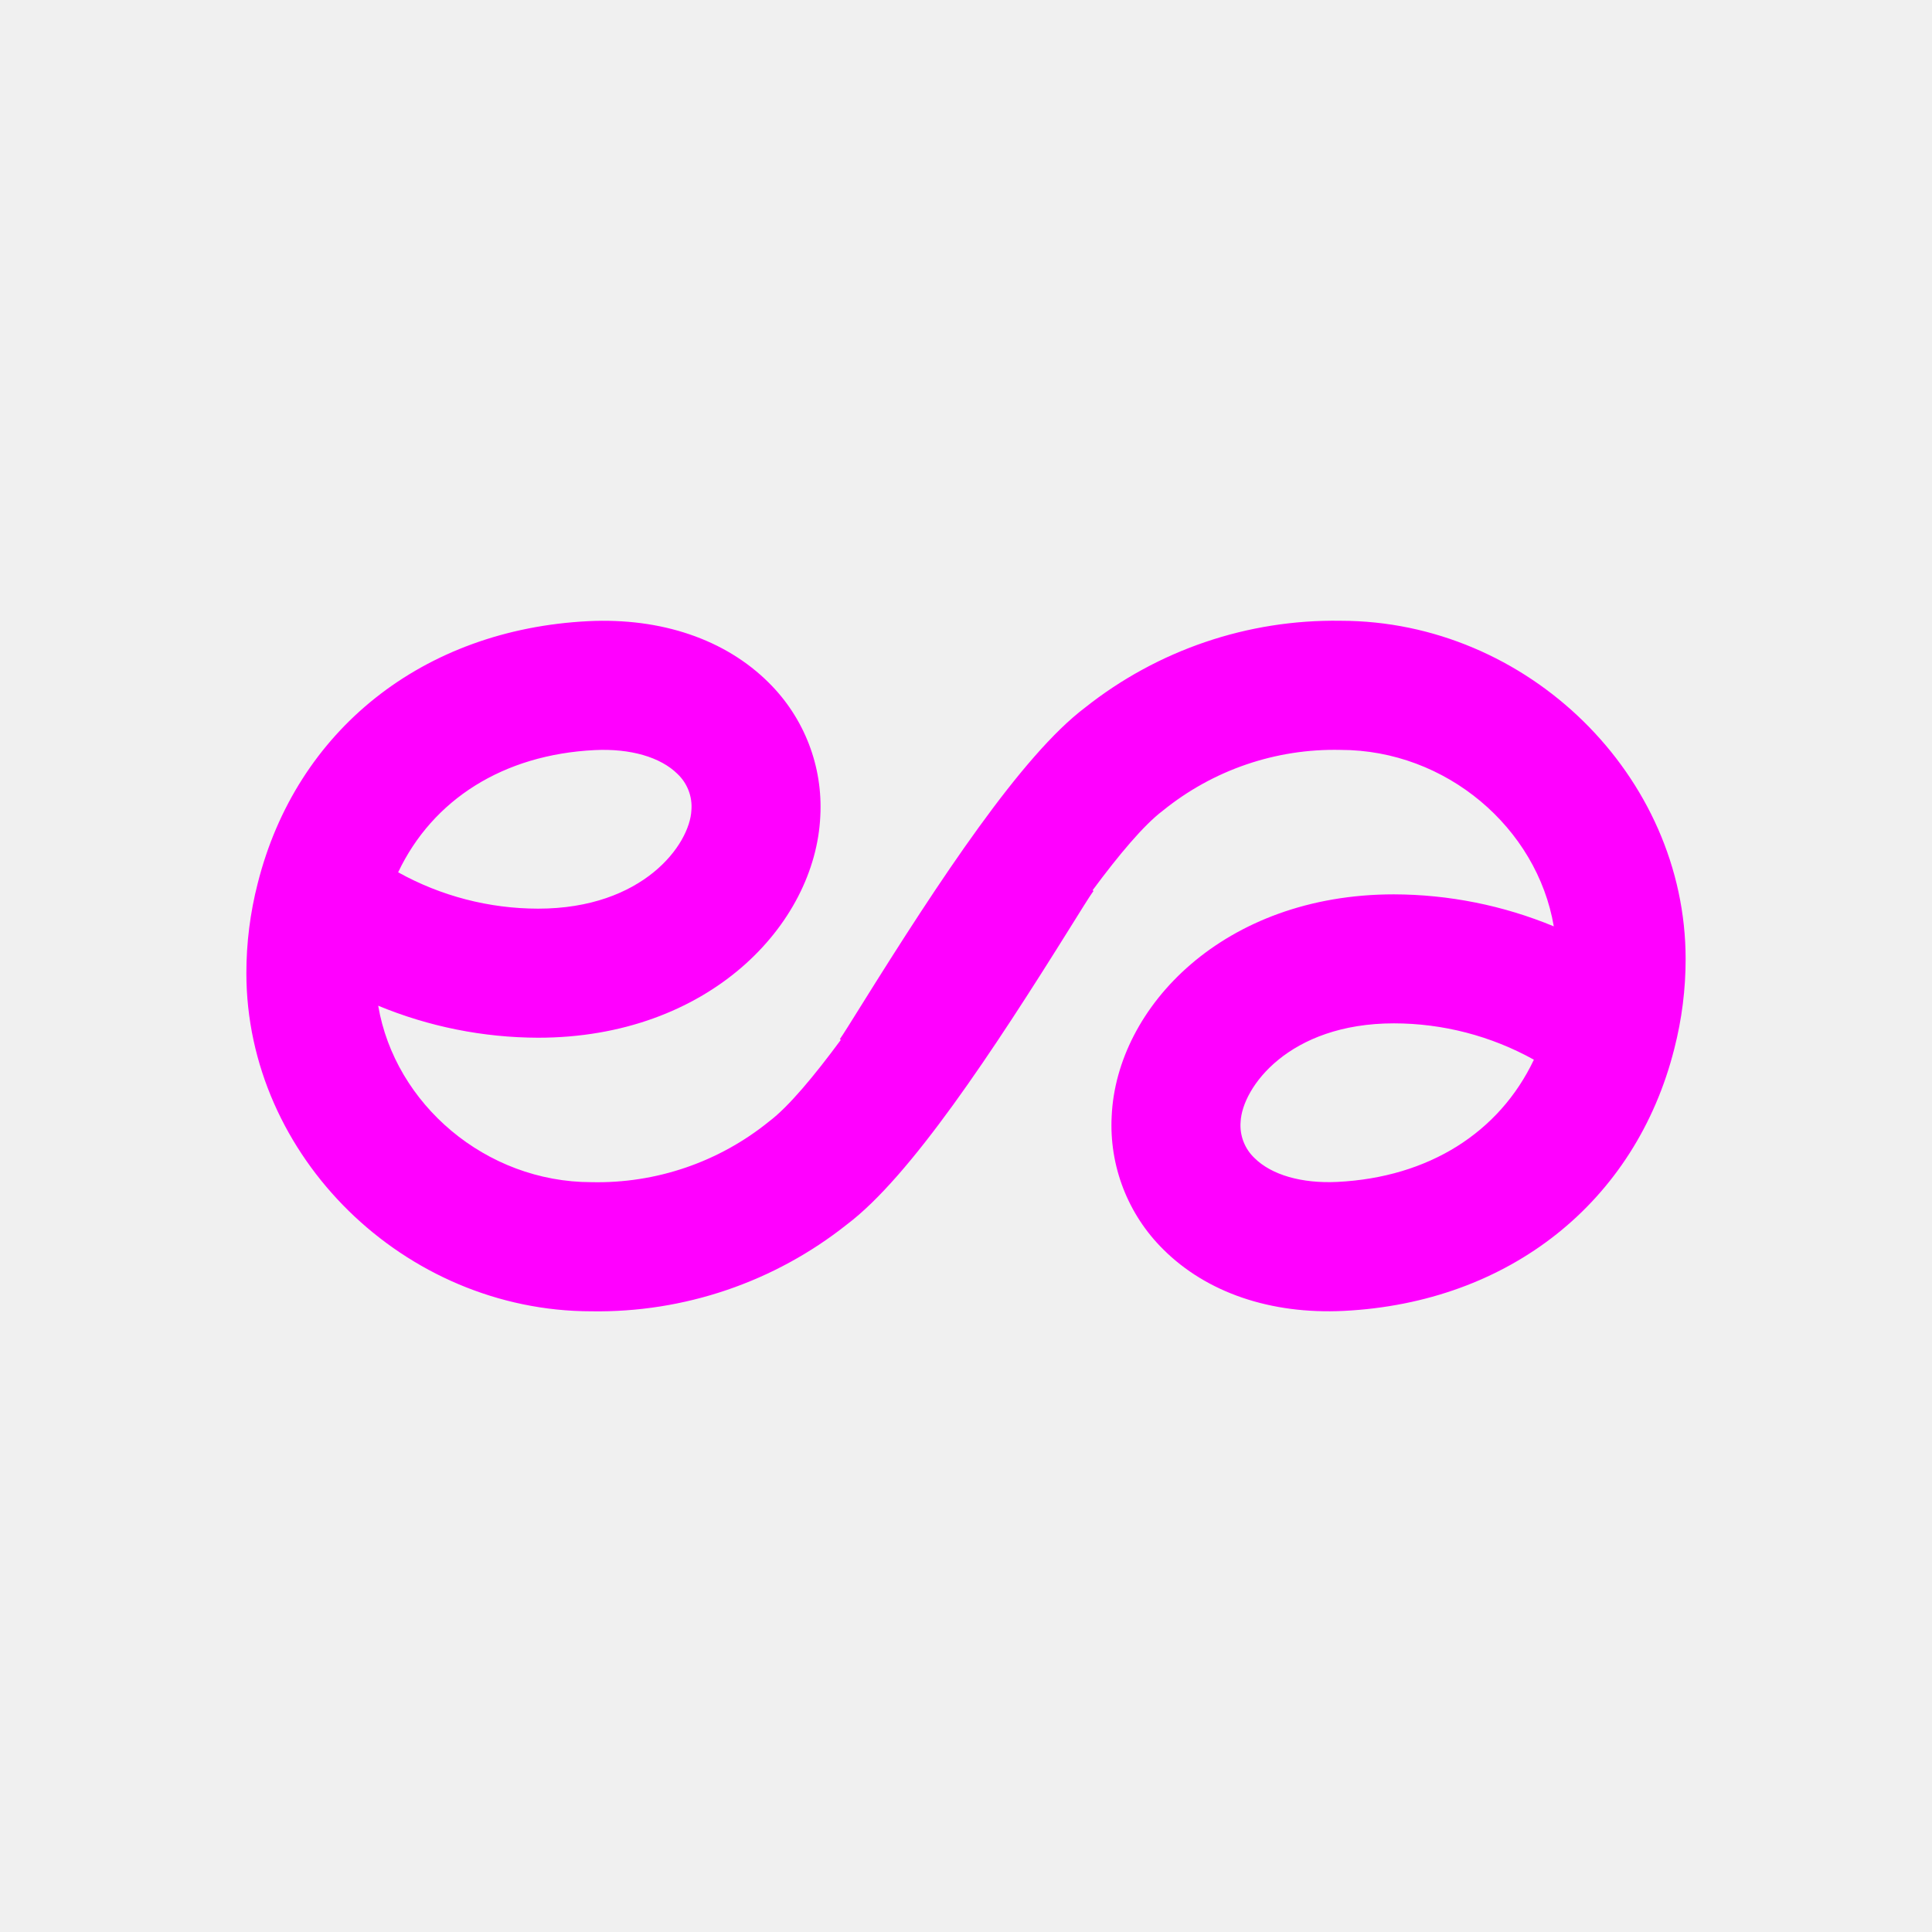
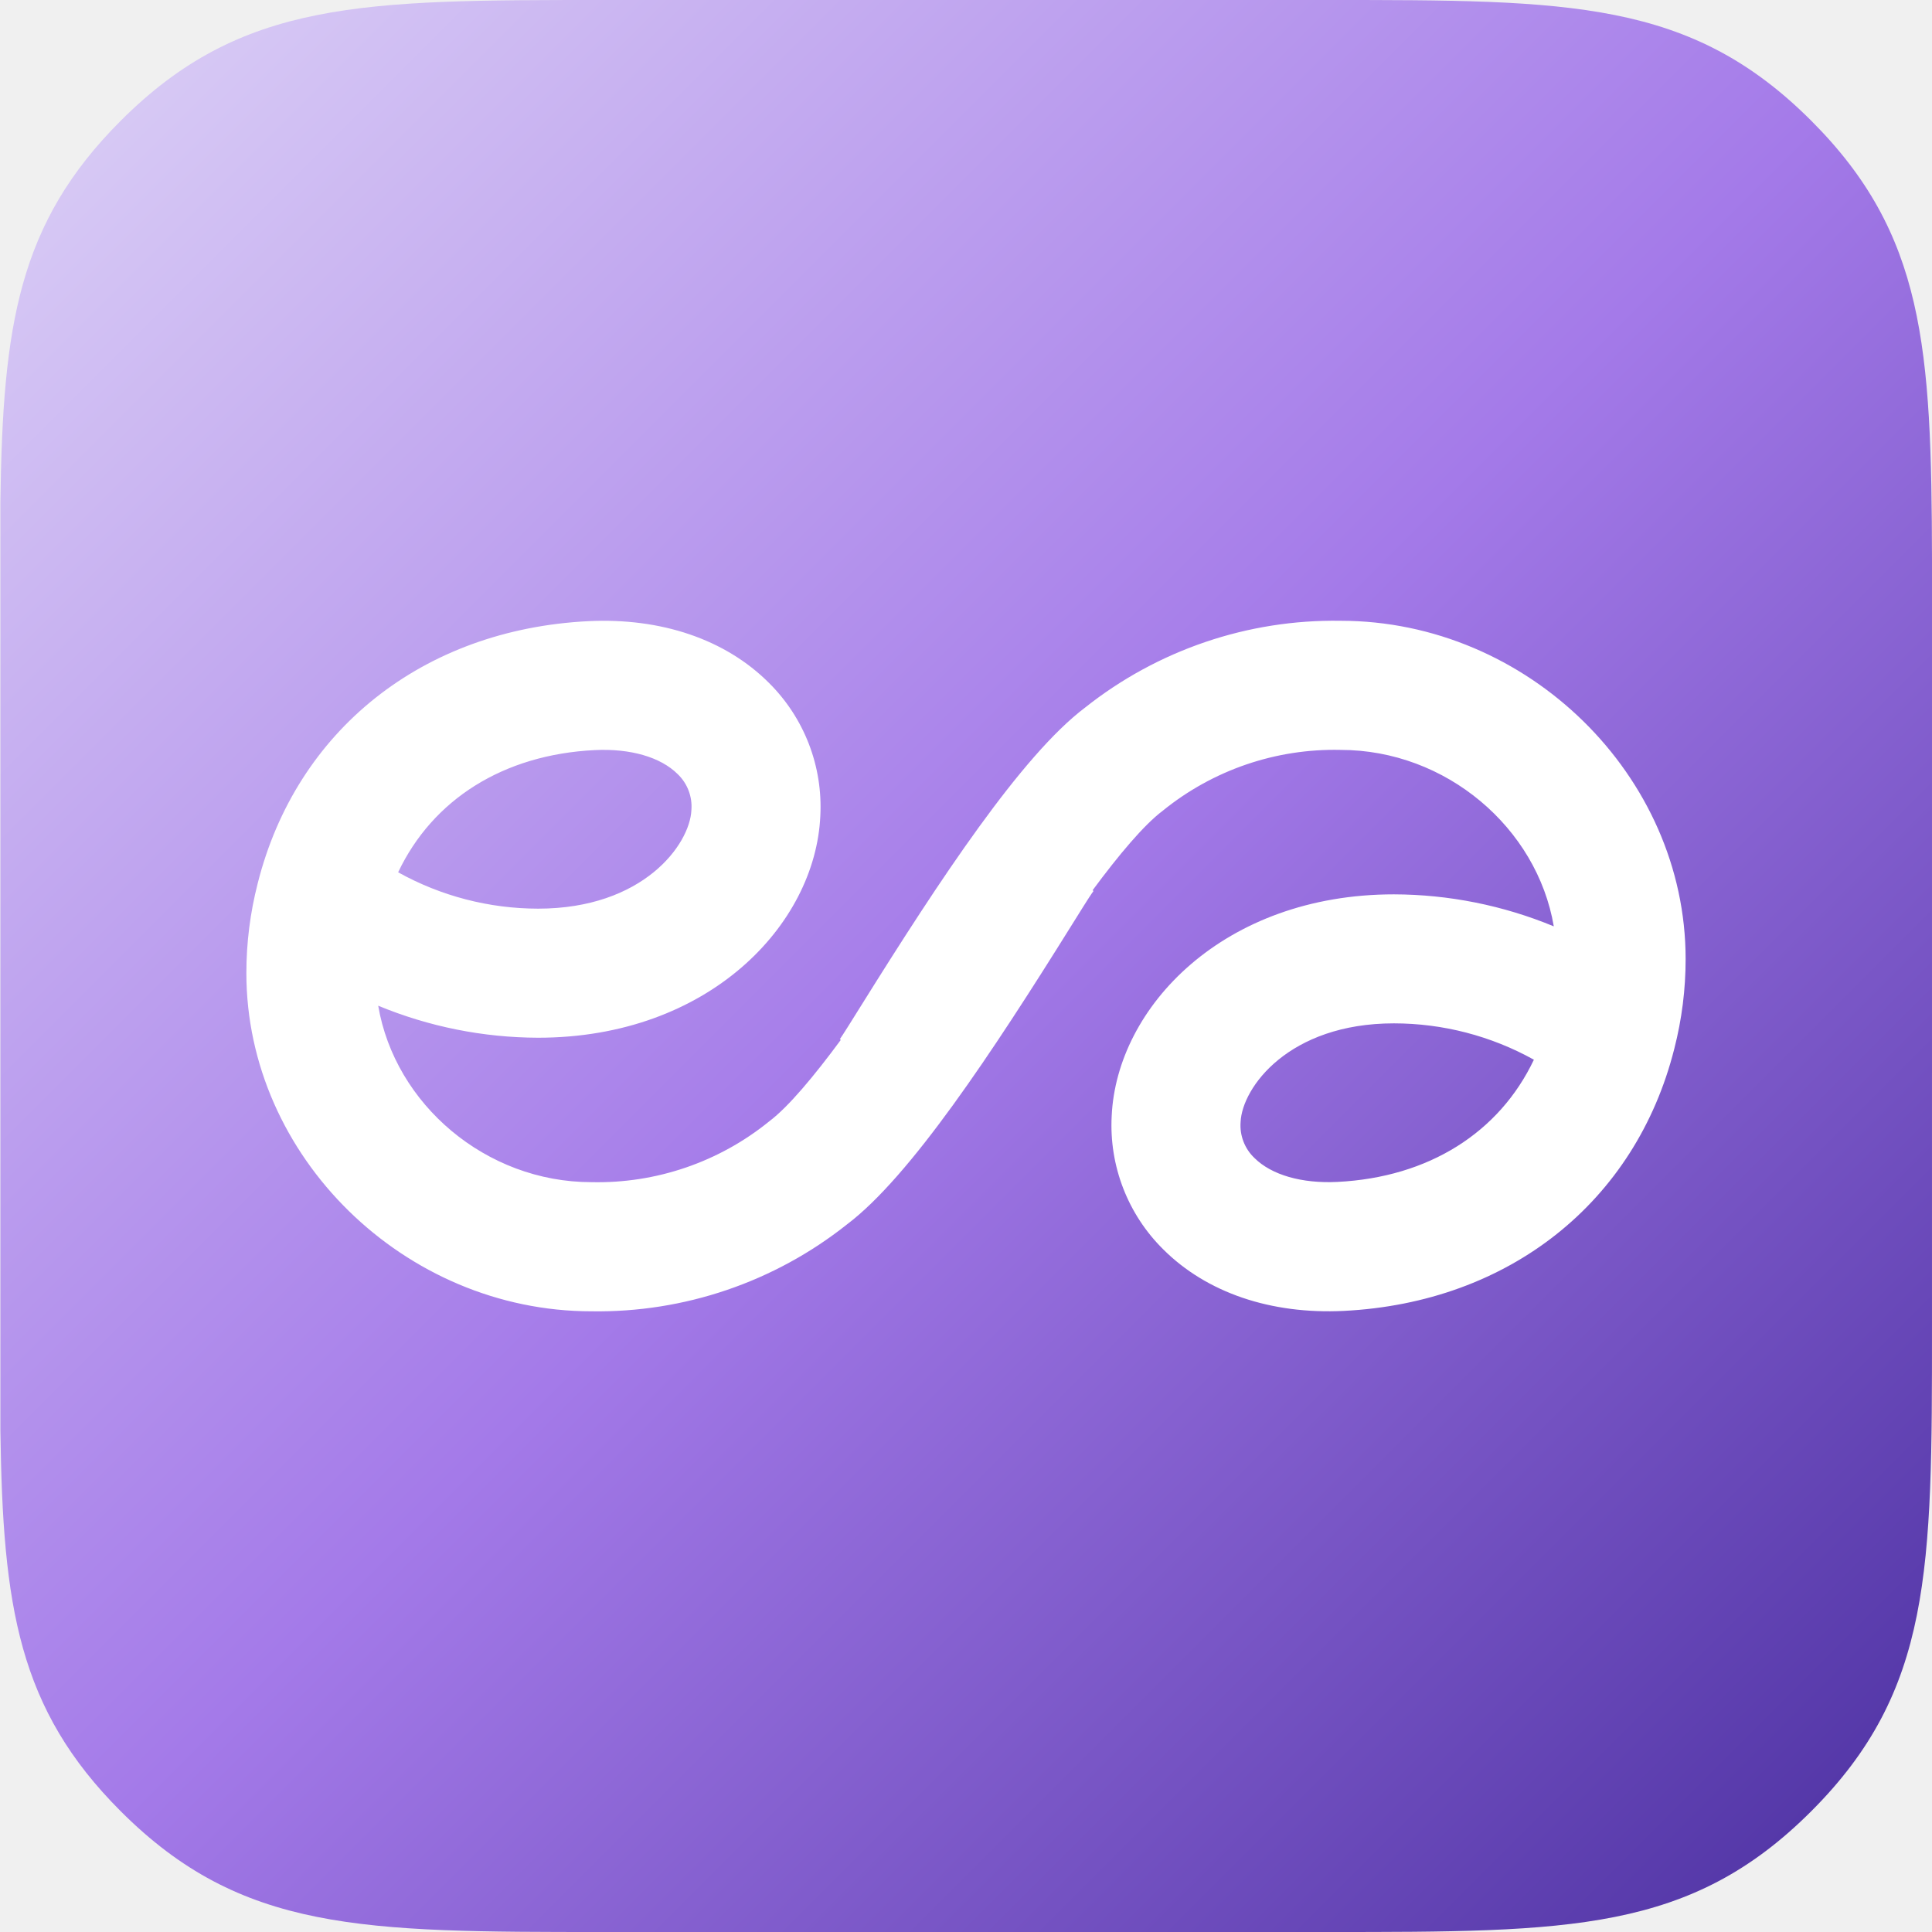
- <svg xmlns="http://www.w3.org/2000/svg" width="1080" height="1080" viewBox="0 0 1080 1080">
-   <path fill="#ff00ff" stroke="none" transform="matrix(1 0 0 1 222.561 592.421)" d="M 0 -104.801 C 19.36 -145.577 58.872 -170.584 109.859 -173.115 C 129.802 -174.095 146.711 -169.207 156.233 -159.717 C 161.708 -154.501 164.542 -147.092 163.938 -139.551 C 163.059 -120.344 137.026 -84.476 78.233 -84.476 C 50.854 -84.503 23.931 -91.498 0 -104.801 M 634.893 -0.037 C 615.532 40.74 576.021 65.746 525.034 68.278 C 505.085 69.257 488.181 64.369 478.66 54.88 C 473.184 49.663 470.345 42.255 470.949 34.714 C 471.828 15.501 497.867 -20.361 556.655 -20.361 C 584.038 -20.34 610.962 -13.345 634.893 -0.037 M 250.888 92.045 C 286.252 65.37 332.017 -3.881 376.209 -74.769 C 381.018 -82.49 386.478 -91.239 387.966 -93.304 L 388.729 -94.363 L 388.199 -94.744 C 402.847 -114.529 416.881 -131.285 427.44 -139.228 C 455.48 -161.989 490.702 -174.042 526.808 -173.221 C 585.866 -173.221 636.661 -129.643 646.019 -74.584 C 617.687 -86.314 587.327 -92.388 556.66 -92.473 C 461.428 -92.473 401.655 -29.454 398.88 31.446 C 397.398 59.28 407.894 86.415 427.721 106.004 C 451.964 130.179 487.785 142.385 528.614 140.378 C 620.986 135.76 691.806 79.515 713.396 -6.227 C 717.601 -22.601 719.724 -39.442 719.714 -56.351 C 719.714 -158.822 631.377 -245.406 526.808 -245.406 C 475.027 -246.227 424.565 -229.074 384.005 -196.877 C 348.641 -170.202 302.875 -100.951 258.683 -30.063 C 253.874 -22.347 248.414 -13.593 246.926 -11.528 L 247.456 -11.12 C 232.533 9.12 218.182 26.325 207.436 34.423 C 179.396 57.183 144.175 69.236 108.069 68.415 C 49.011 68.415 -1.785 24.837 -11.142 -30.222 C 17.195 -18.487 47.555 -12.412 78.222 -12.328 C 173.449 -12.328 233.226 -75.346 236.001 -136.247 C 237.484 -164.081 226.988 -191.216 207.161 -210.81 C 182.917 -234.984 147.098 -247.186 106.268 -245.184 C 13.895 -240.566 -56.923 -184.321 -78.514 -98.573 C -82.719 -82.199 -84.843 -65.358 -84.837 -48.449 C -84.837 54.017 3.5 140.606 108.069 140.606 C 159.86 141.416 210.328 124.258 250.888 92.045" />
+ <svg xmlns="http://www.w3.org/2000/svg" xml:space="preserve" fill-rule="evenodd" stroke-linejoin="round" stroke-miterlimit="2" clip-rule="evenodd" viewBox="0 0 1080 1080">
+   <g fill-rule="nonzero">
+     <path fill="url(#a)" d="M337.51 0C202.502 0 134.992 0 67.488 67.499 10.275 124.706 1.553 181.91.223 280.213v519.554c1.33 98.313 10.053 155.523 67.265 212.735C134.986 1080 202.486 1080 337.488 1080h405.003c135.003 0 202.49 0 270-67.498 67.504-67.499 67.504-135.004 67.504-269.996l.005-429.378c-.245-119.007-4.179-182.32-67.488-245.629C945.014 0 877.514 0 742.512 0H337.51Z" />
+     <path fill="#fff" d="M222.561 487.62c19.36-40.776 58.872-65.783 109.859-68.314 19.943-.98 36.852 3.908 46.374 13.398a25.089 25.089 0 0 1 7.705 20.166c-.879 19.207-26.912 55.075-85.705 55.075a161.347 161.347 0 0 1-78.233-20.325m634.893 104.764c-19.361 40.777-58.872 65.783-109.859 68.315-19.949.979-36.853-3.909-46.374-13.398a25.091 25.091 0 0 1-7.711-20.166c.879-19.213 26.918-55.075 85.706-55.075a161.233 161.233 0 0 1 78.238 20.324m-384.005 92.082c35.364-26.675 81.129-95.926 125.321-166.814 4.809-7.721 10.269-16.47 11.757-18.535l.763-1.059-.53-.381c14.648-19.785 28.682-36.541 39.241-44.484a152.186 152.186 0 0 1 99.368-33.993c59.058 0 109.853 43.578 119.211 98.637a235.316 235.316 0 0 0-89.359-17.889c-95.232 0-155.005 63.019-157.78 123.919a97.517 97.517 0 0 0 28.841 74.558c24.243 24.175 60.064 36.381 100.893 34.374 92.372-4.618 163.192-60.863 184.782-146.605a201.035 201.035 0 0 0 6.318-50.124c0-102.471-88.337-189.055-192.906-189.055a223.975 223.975 0 0 0-142.803 48.529c-35.364 26.675-81.13 95.926-125.322 166.814-4.809 7.716-10.269 16.47-11.757 18.535l.53.408c-14.923 20.24-29.274 37.445-40.02 45.543a152.188 152.188 0 0 1-99.367 33.992c-59.058 0-109.854-43.578-119.211-98.637a235.25 235.25 0 0 0 89.364 17.894c95.227 0 155.004-63.018 157.779-123.919a97.53 97.53 0 0 0-28.84-74.563c-24.244-24.174-60.063-36.376-100.893-34.374-92.373 4.618-163.191 60.863-184.782 146.611a201.227 201.227 0 0 0-6.323 50.124c0 102.466 88.337 189.055 192.906 189.055a224 224 0 0 0 142.819-48.561" />
+   </g>
+   <defs>
+     <linearGradient id="a" x1="0" x2="1" y1="0" y2="0" gradientTransform="matrix(1080 1080 -1080 1080 .223 0)" gradientUnits="userSpaceOnUse">
+       <stop offset="0" stop-color="#ded4f6" />
+       <stop offset="0.5" stop-color="#a47ae9" />
+       <stop offset="1" stop-color="#492e9f" />
+     </linearGradient>
+   </defs>
</svg>
